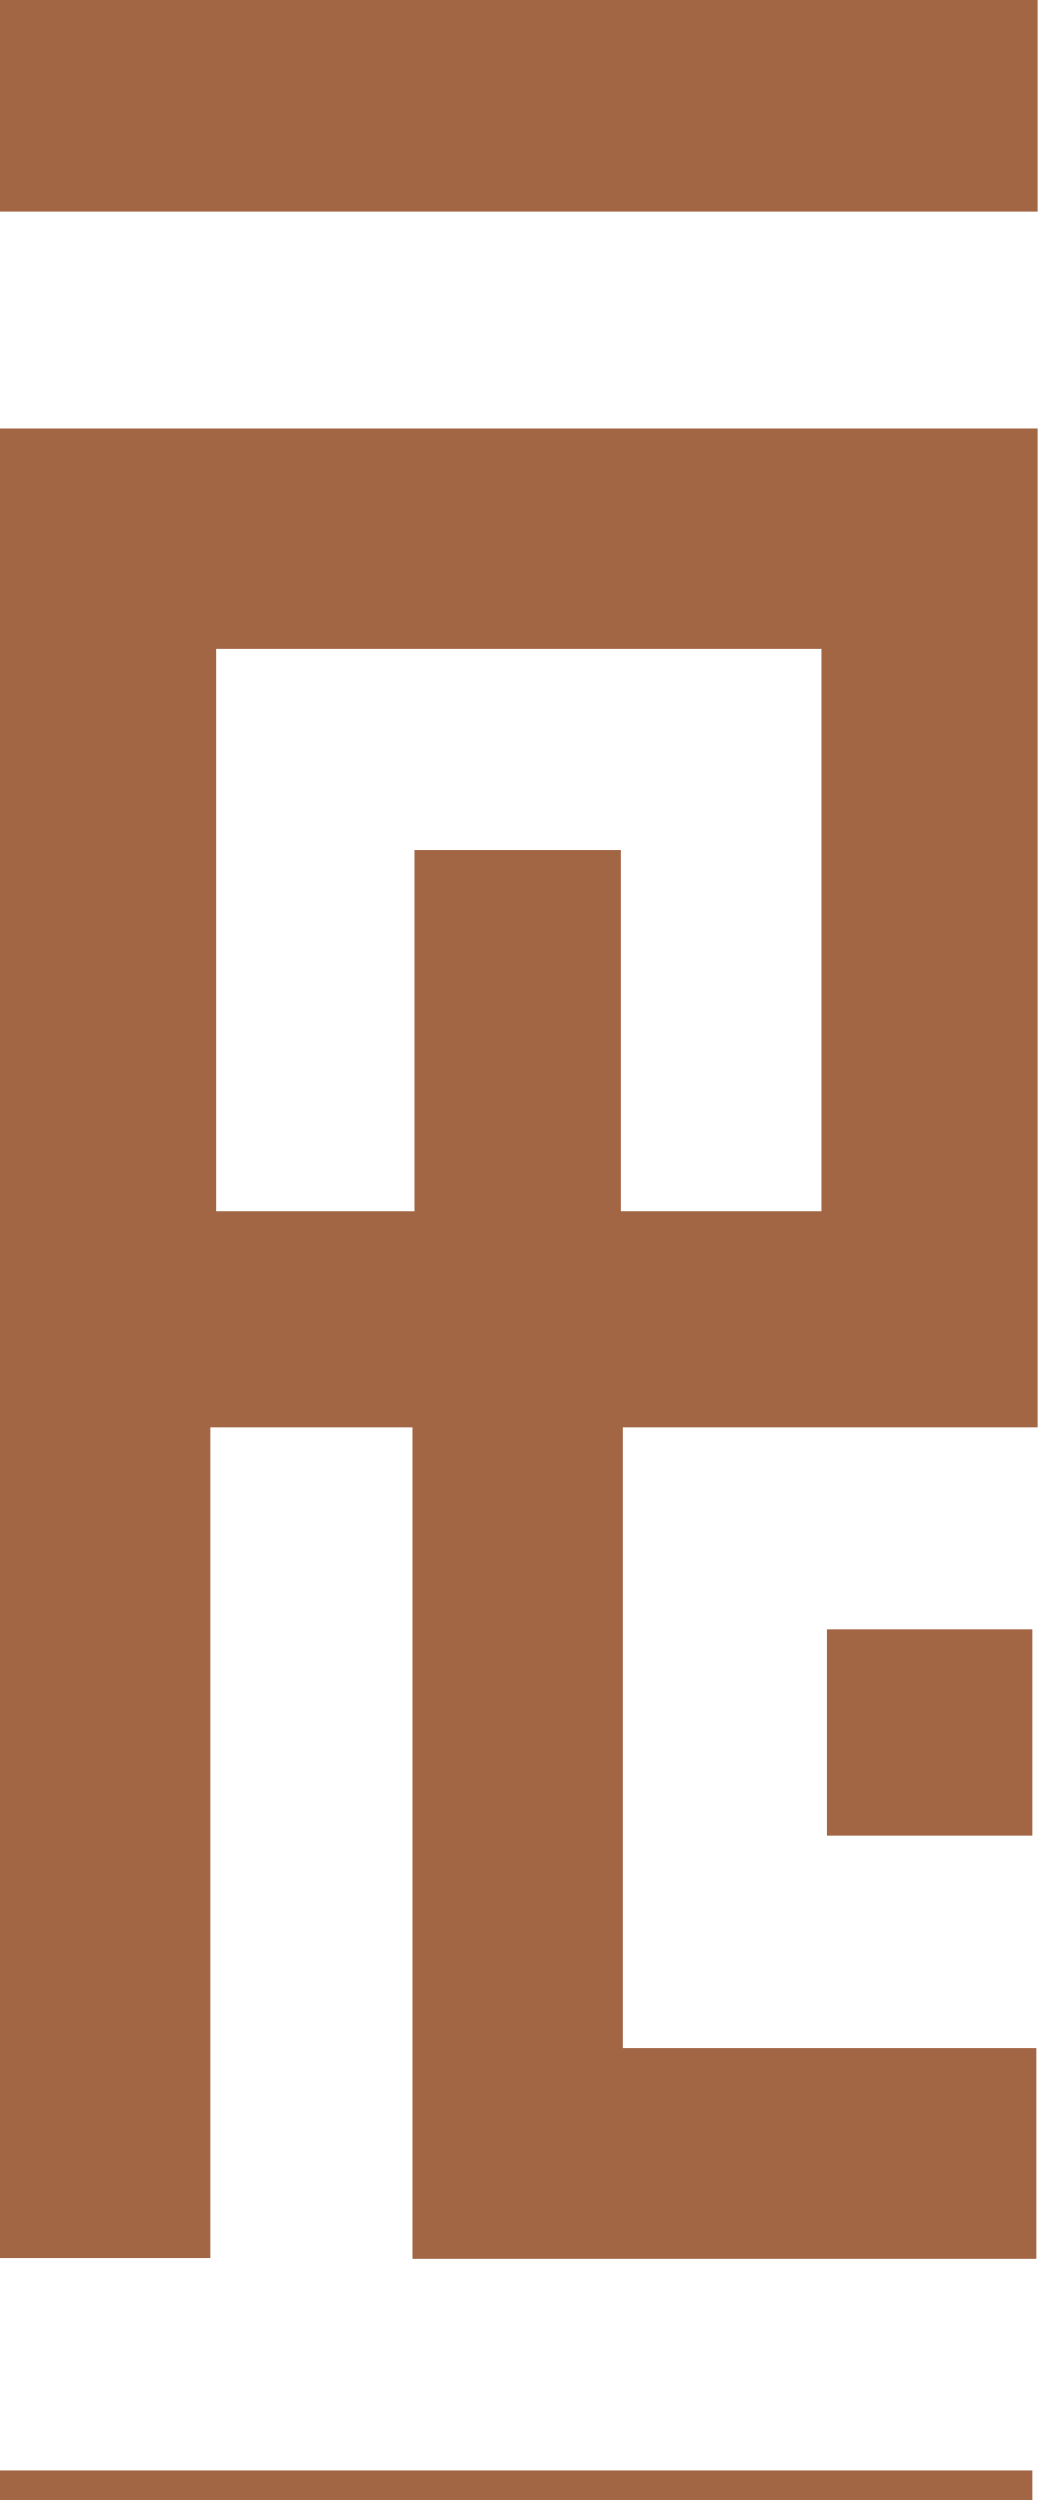
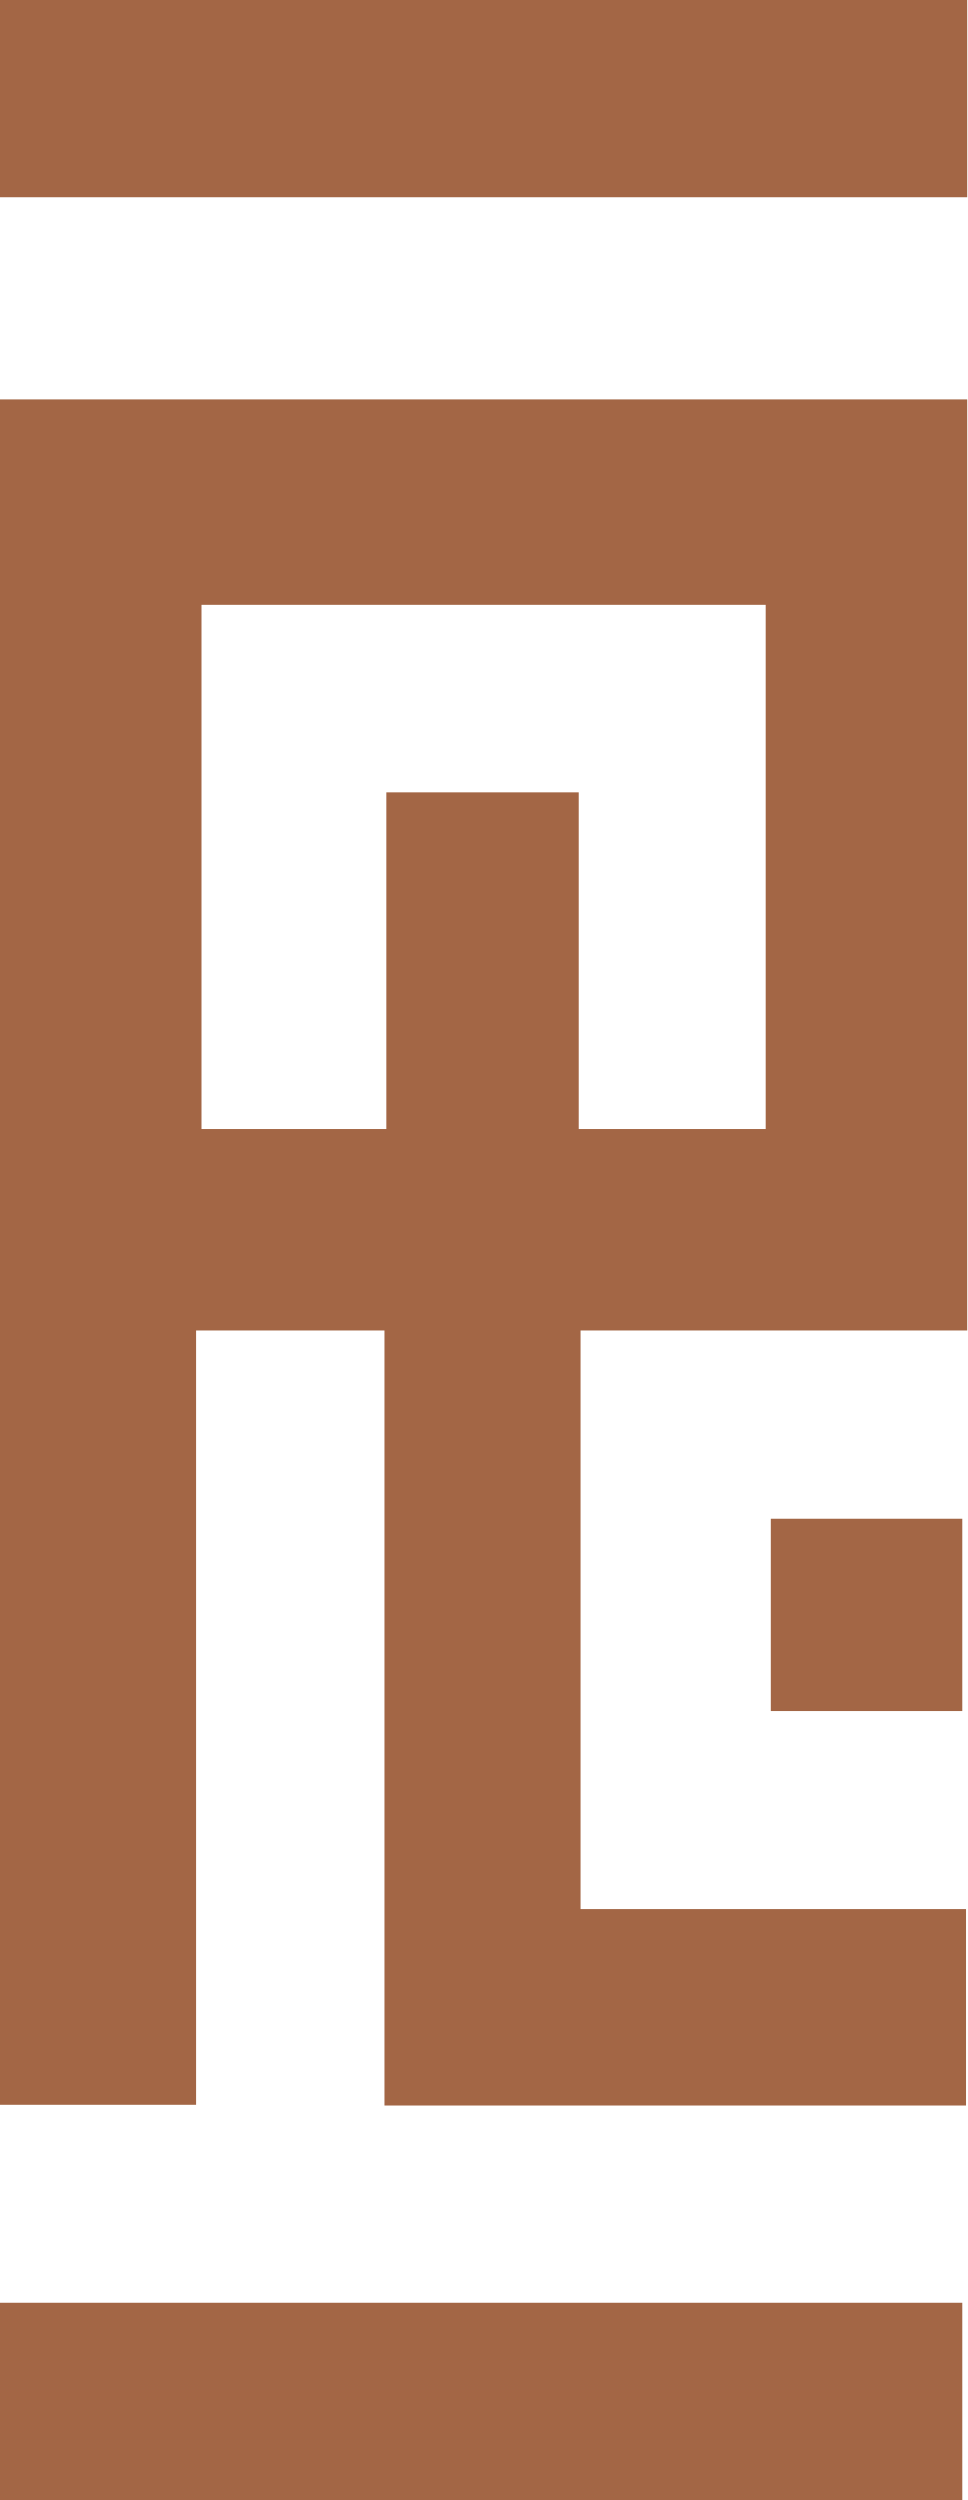
- <svg xmlns="http://www.w3.org/2000/svg" width="171px" height="412px" viewBox="0 0 171 412" version="1.1">
+ <svg xmlns="http://www.w3.org/2000/svg" width="171px" height="442px" viewBox="0 0 171 442" version="1.1">
  <g id="Desktop" stroke="none" stroke-width="1" fill="none" fill-rule="evenodd">
-     <g id="018---DEI" transform="translate(-99, -184)" fill="#A36645">
+     <g id="024---Orphan-Landing-Page" transform="translate(-99, -136)" fill="#A36645">
      <g id="Overlay-Shape" transform="translate(0, 86)">
-         <path d="M269.132,505.128 L269.132,540 L99,540 L99,505.128 L269.132,505.128 Z M270,168.615 L270,333.228 L201.642,333.228 L201.642,435.526 L269.792,435.526 L269.792,470.256 L166.974,470.256 L166.974,333.228 L133.668,333.228 L133.668,470.128 L99,470.128 L99,168.615 L270,168.615 Z M269.132,366.513 L269.132,400.513 L235.279,400.513 L235.279,366.513 L269.132,366.513 Z M234.375,204.935 L134.625,204.935 L134.625,297.613 L167.304,297.613 L167.304,238.087 L201.319,238.087 L201.319,297.613 L234.375,297.613 L234.375,204.935 Z M270,98 L270,132.872 L99,132.872 L99,98 L270,98 Z" id="Combined-Shape-Copy" />
+         <path d="M269.132,457.128 L269.132,492 L99,492 L99,457.128 L269.132,457.128 Z M270,120.615 L270,285.228 L201.642,285.228 L201.642,387.526 L269.792,387.526 L269.792,422.256 L166.974,422.256 L166.974,285.228 L133.668,285.228 L133.668,422.128 L99,422.128 L99,120.615 L270,120.615 Z M269.132,318.513 L269.132,352.513 L235.279,352.513 L235.279,318.513 L269.132,318.513 Z M234.375,156.935 L134.625,156.935 L134.625,249.613 L167.304,249.613 L167.304,190.087 L201.319,190.087 L201.319,249.613 L234.375,249.613 L234.375,156.935 Z M270,50 L270,84.872 L99,84.872 L99,50 L270,50 Z" id="Combined-Shape-Copy" />
      </g>
    </g>
  </g>
</svg>
